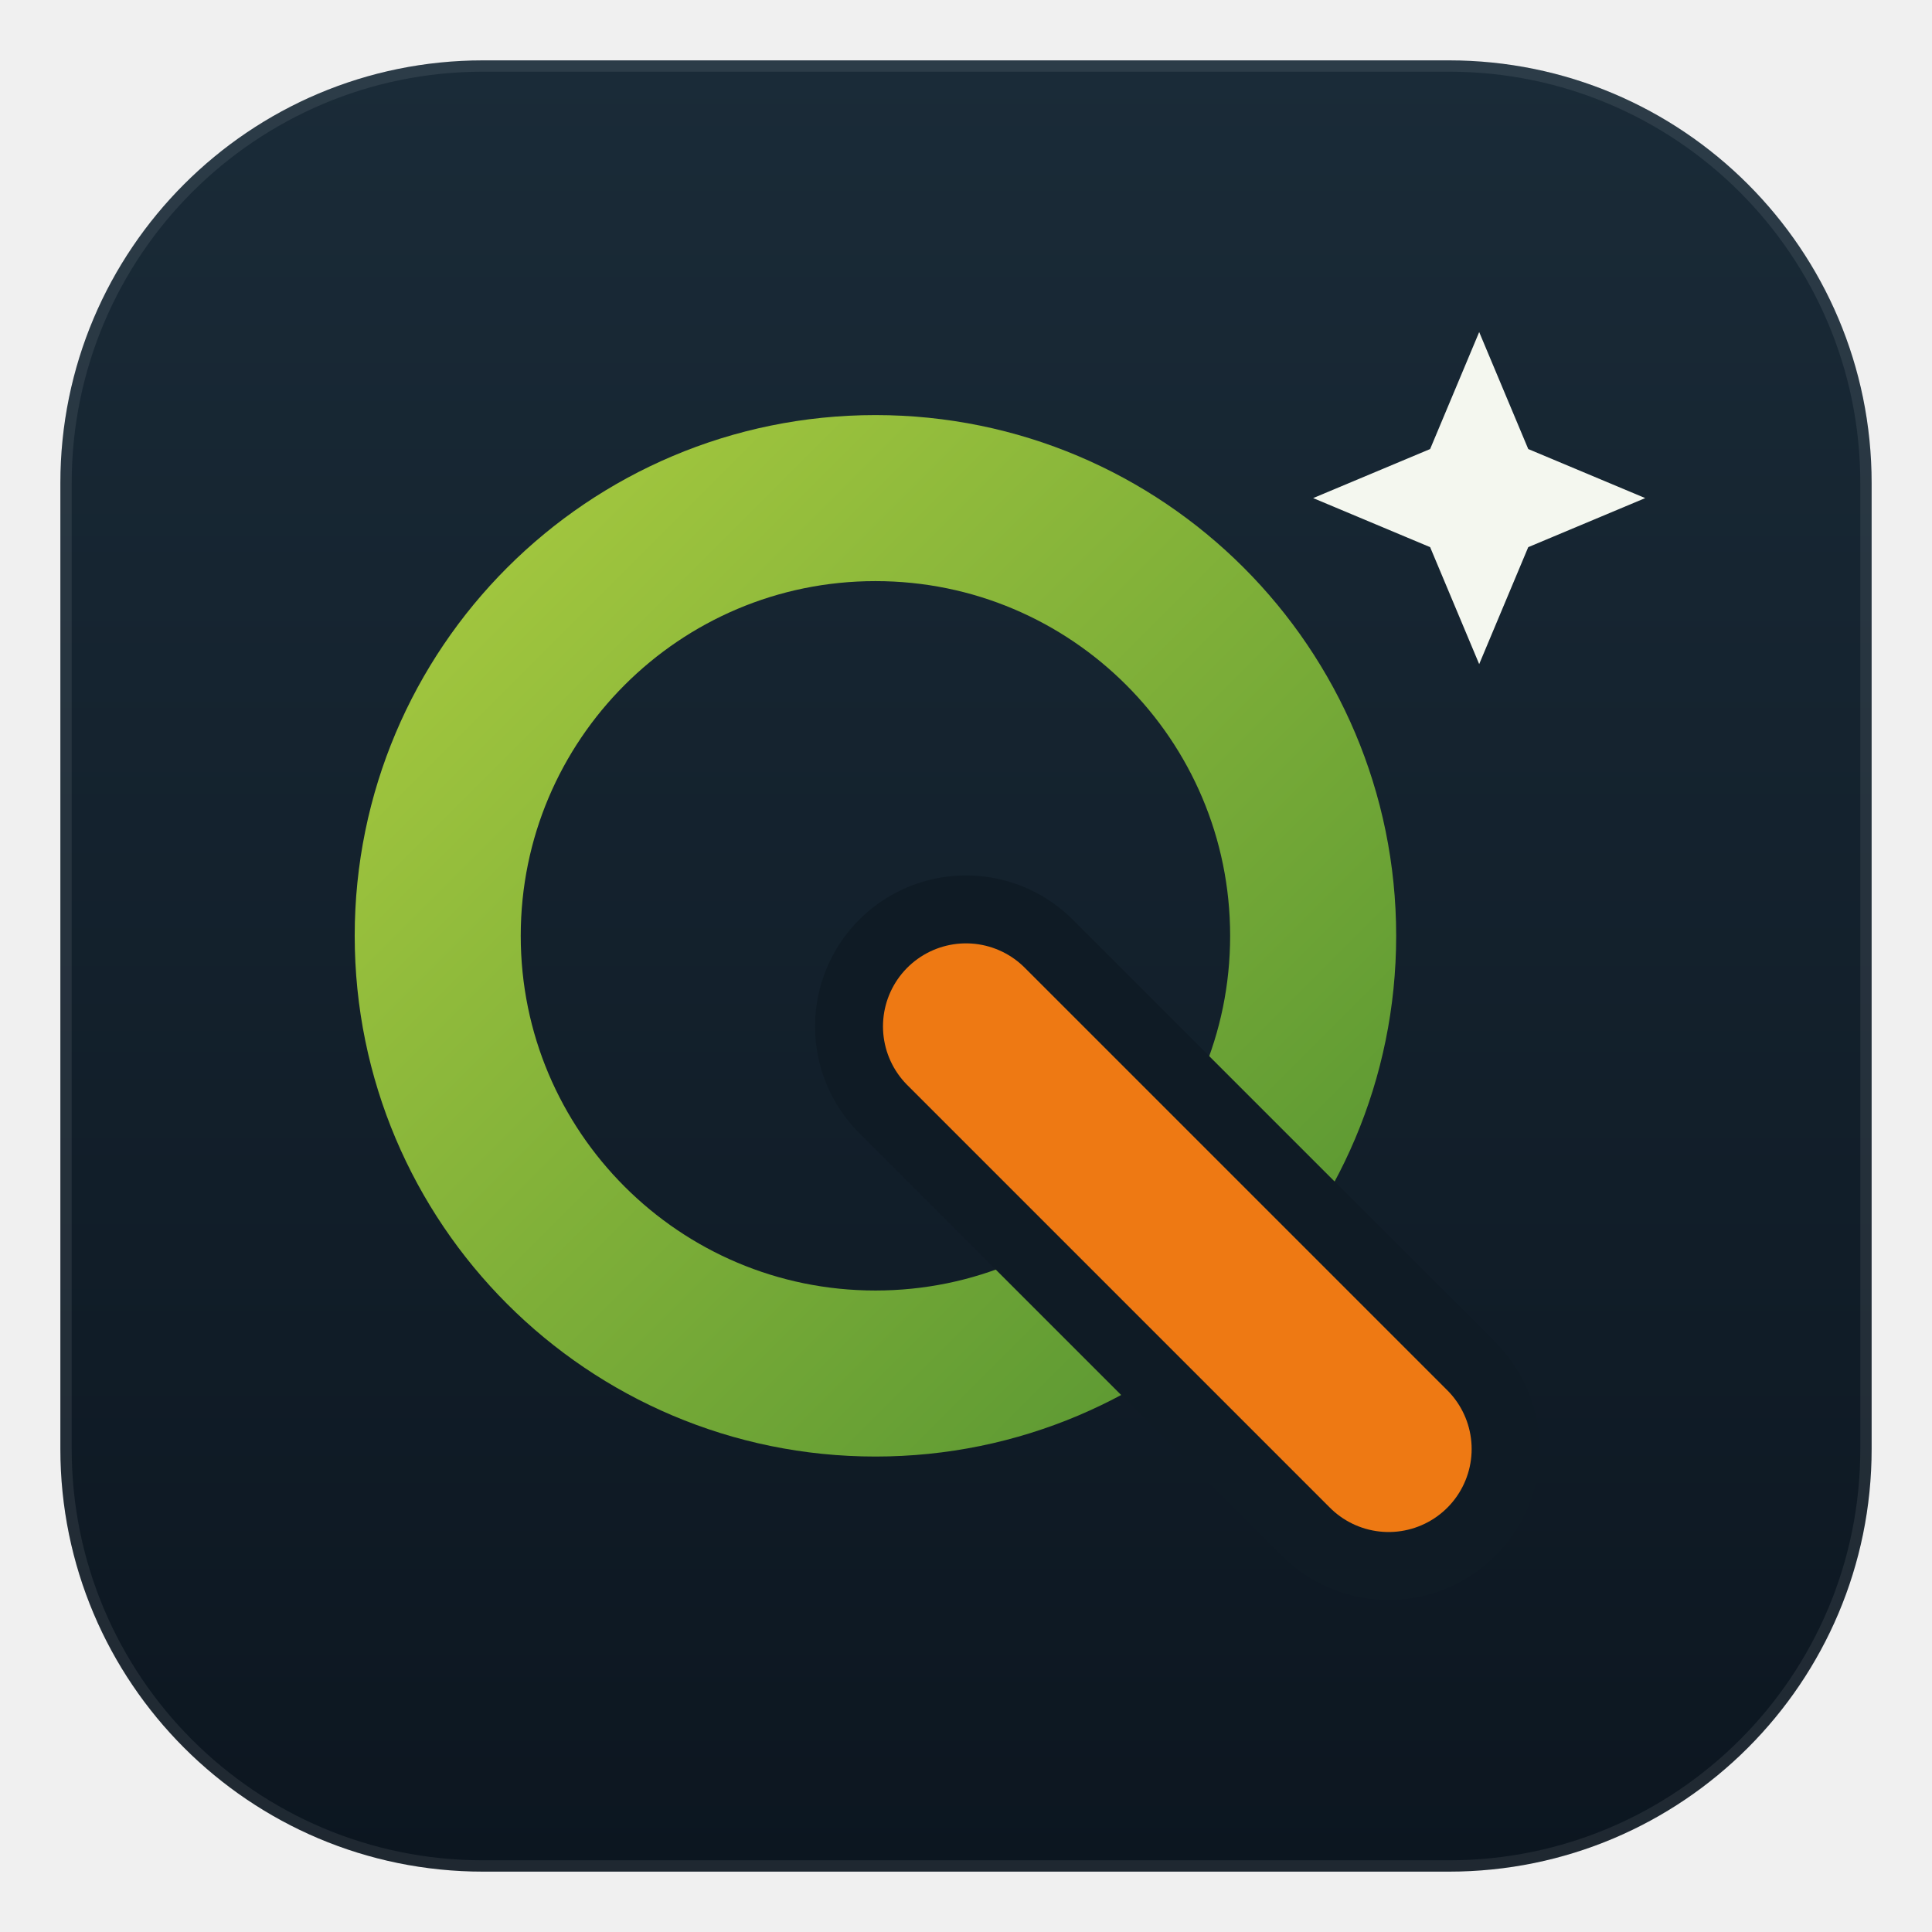
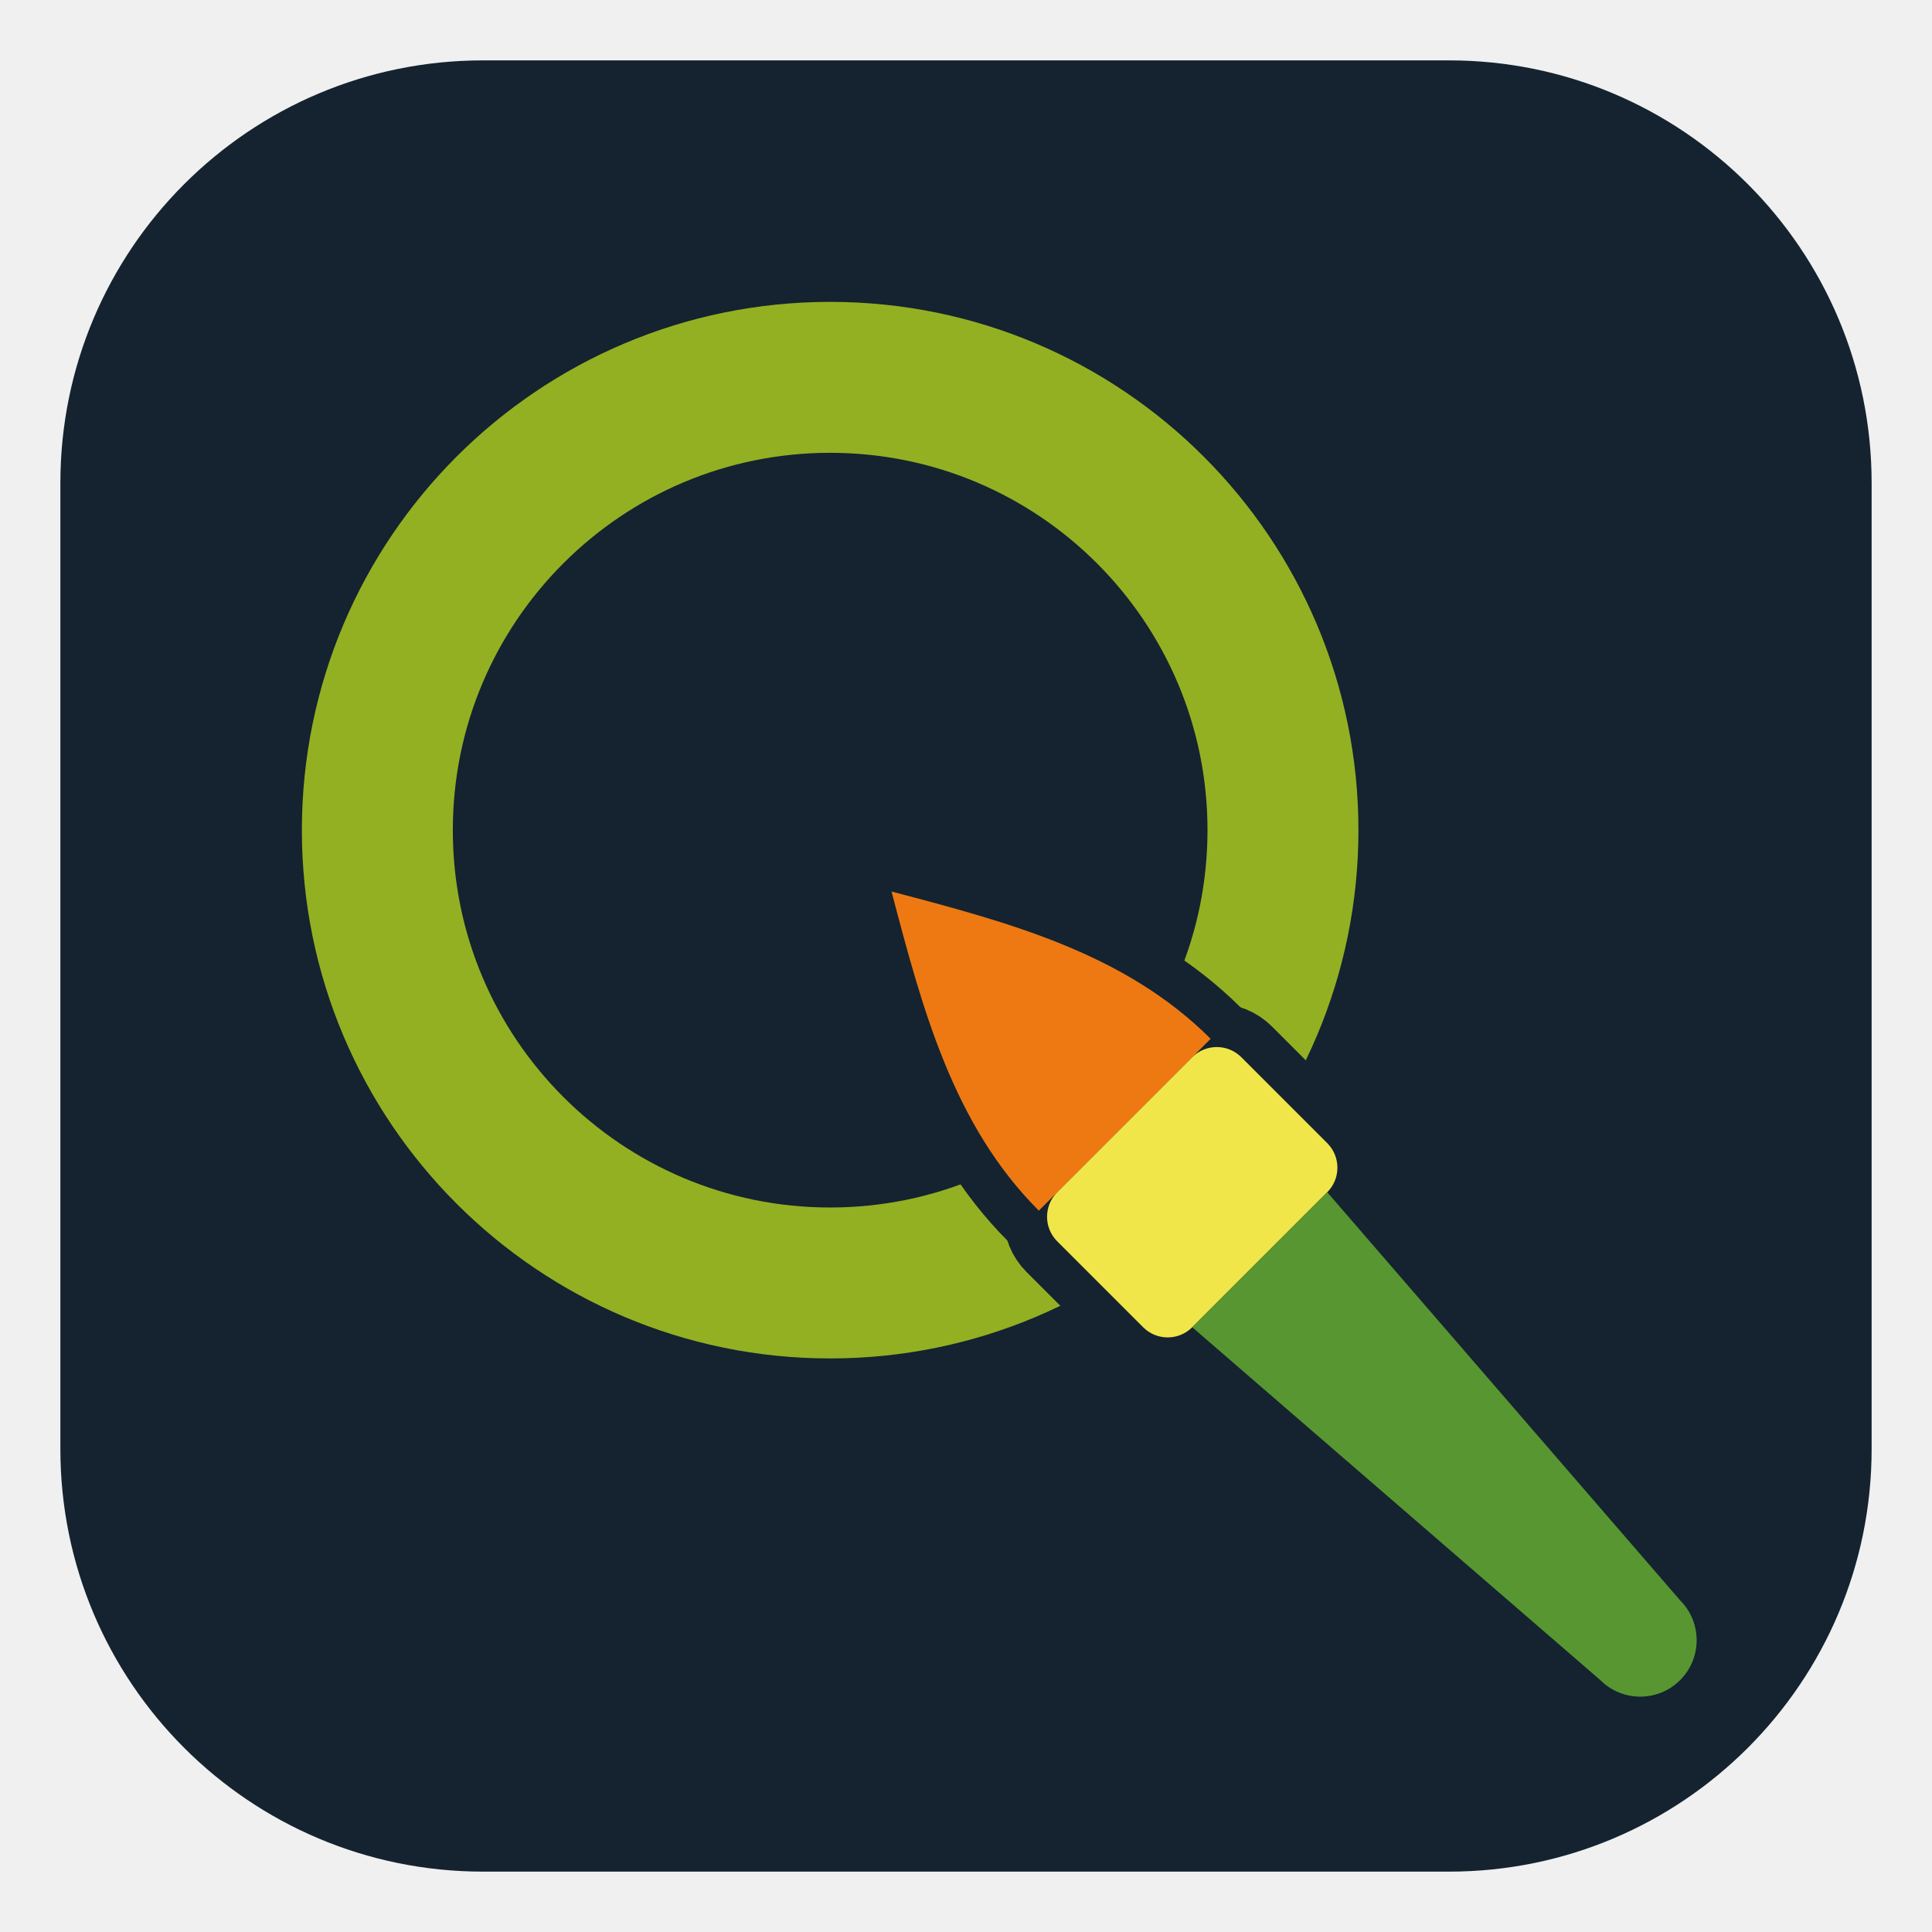
<svg xmlns="http://www.w3.org/2000/svg" width="256" height="256" viewBox="0 0 256 256">
-   <defs>
-     <linearGradient id="tile" x1="0" y1="0" x2="0" y2="1">
-       <stop offset="0" stop-color="#1a2b38" />
-       <stop offset="1" stop-color="#0c1620" />
-     </linearGradient>
-     <linearGradient id="ring" x1="0" y1="0" x2="1" y2="1">
-       <stop offset="0" stop-color="#a6c93f" />
-       <stop offset="1" stop-color="#589632" />
-     </linearGradient>
-   </defs>
-   <rect x="8" y="8" width="240" height="240" rx="56" fill="url(#tile)" />
-   <rect x="8.75" y="8.75" width="238.5" height="238.5" rx="55.25" fill="none" stroke="#ffffff" stroke-opacity="0.08" stroke-width="1.5" />
-   <circle cx="116" cy="124" r="58" fill="none" stroke="url(#ring)" stroke-width="22" />
-   <path d="M128 136 L184 192" stroke="#0f1b25" stroke-width="40" stroke-linecap="round" />
-   <path d="M128 136 L184 192" stroke="#ee7913" stroke-width="22" stroke-linecap="round" />
-   <path d="M196 44 L202.5 59.5 L218 66 L202.5 72.5 L196 88 L189.5 72.5 L174 66 L189.5 59.5 Z" fill="#f4f7ef" />
+   <rect x="8" y="8" width="240" height="240" rx="56" fill="#14232f" />
+   <circle cx="110" cy="110" r="60" fill="none" stroke="#93b023" stroke-width="20" />
+   <g transform="translate(110 110) rotate(45) scale(1.15)">
+     <g fill="#14232f" stroke="#14232f" stroke-width="10" stroke-linejoin="round">
+       <path d="M10 0 C22 -7 34 -14 48 -14 L48 14 C34 14 22 7 10 0 Z" />
+       <rect x="48" y="-15" width="22" height="30" rx="4" />
+       <path d="M70 -11 L132 -6.5 A6.5 6.5 0 0 1 132 6.5 L70 11 Z" />
+     </g>
+     <path d="M10 0 C22 -7 34 -14 48 -14 L48 14 C34 14 22 7 10 0 Z" fill="#ee7913" />
+     <rect x="48" y="-15" width="22" height="30" rx="4" fill="#f0e64a" />
+     <path d="M70 -11 L132 -6.5 A6.5 6.5 0 0 1 132 6.5 L70 11 Z" fill="#589632" />
+   </g>
</svg>
